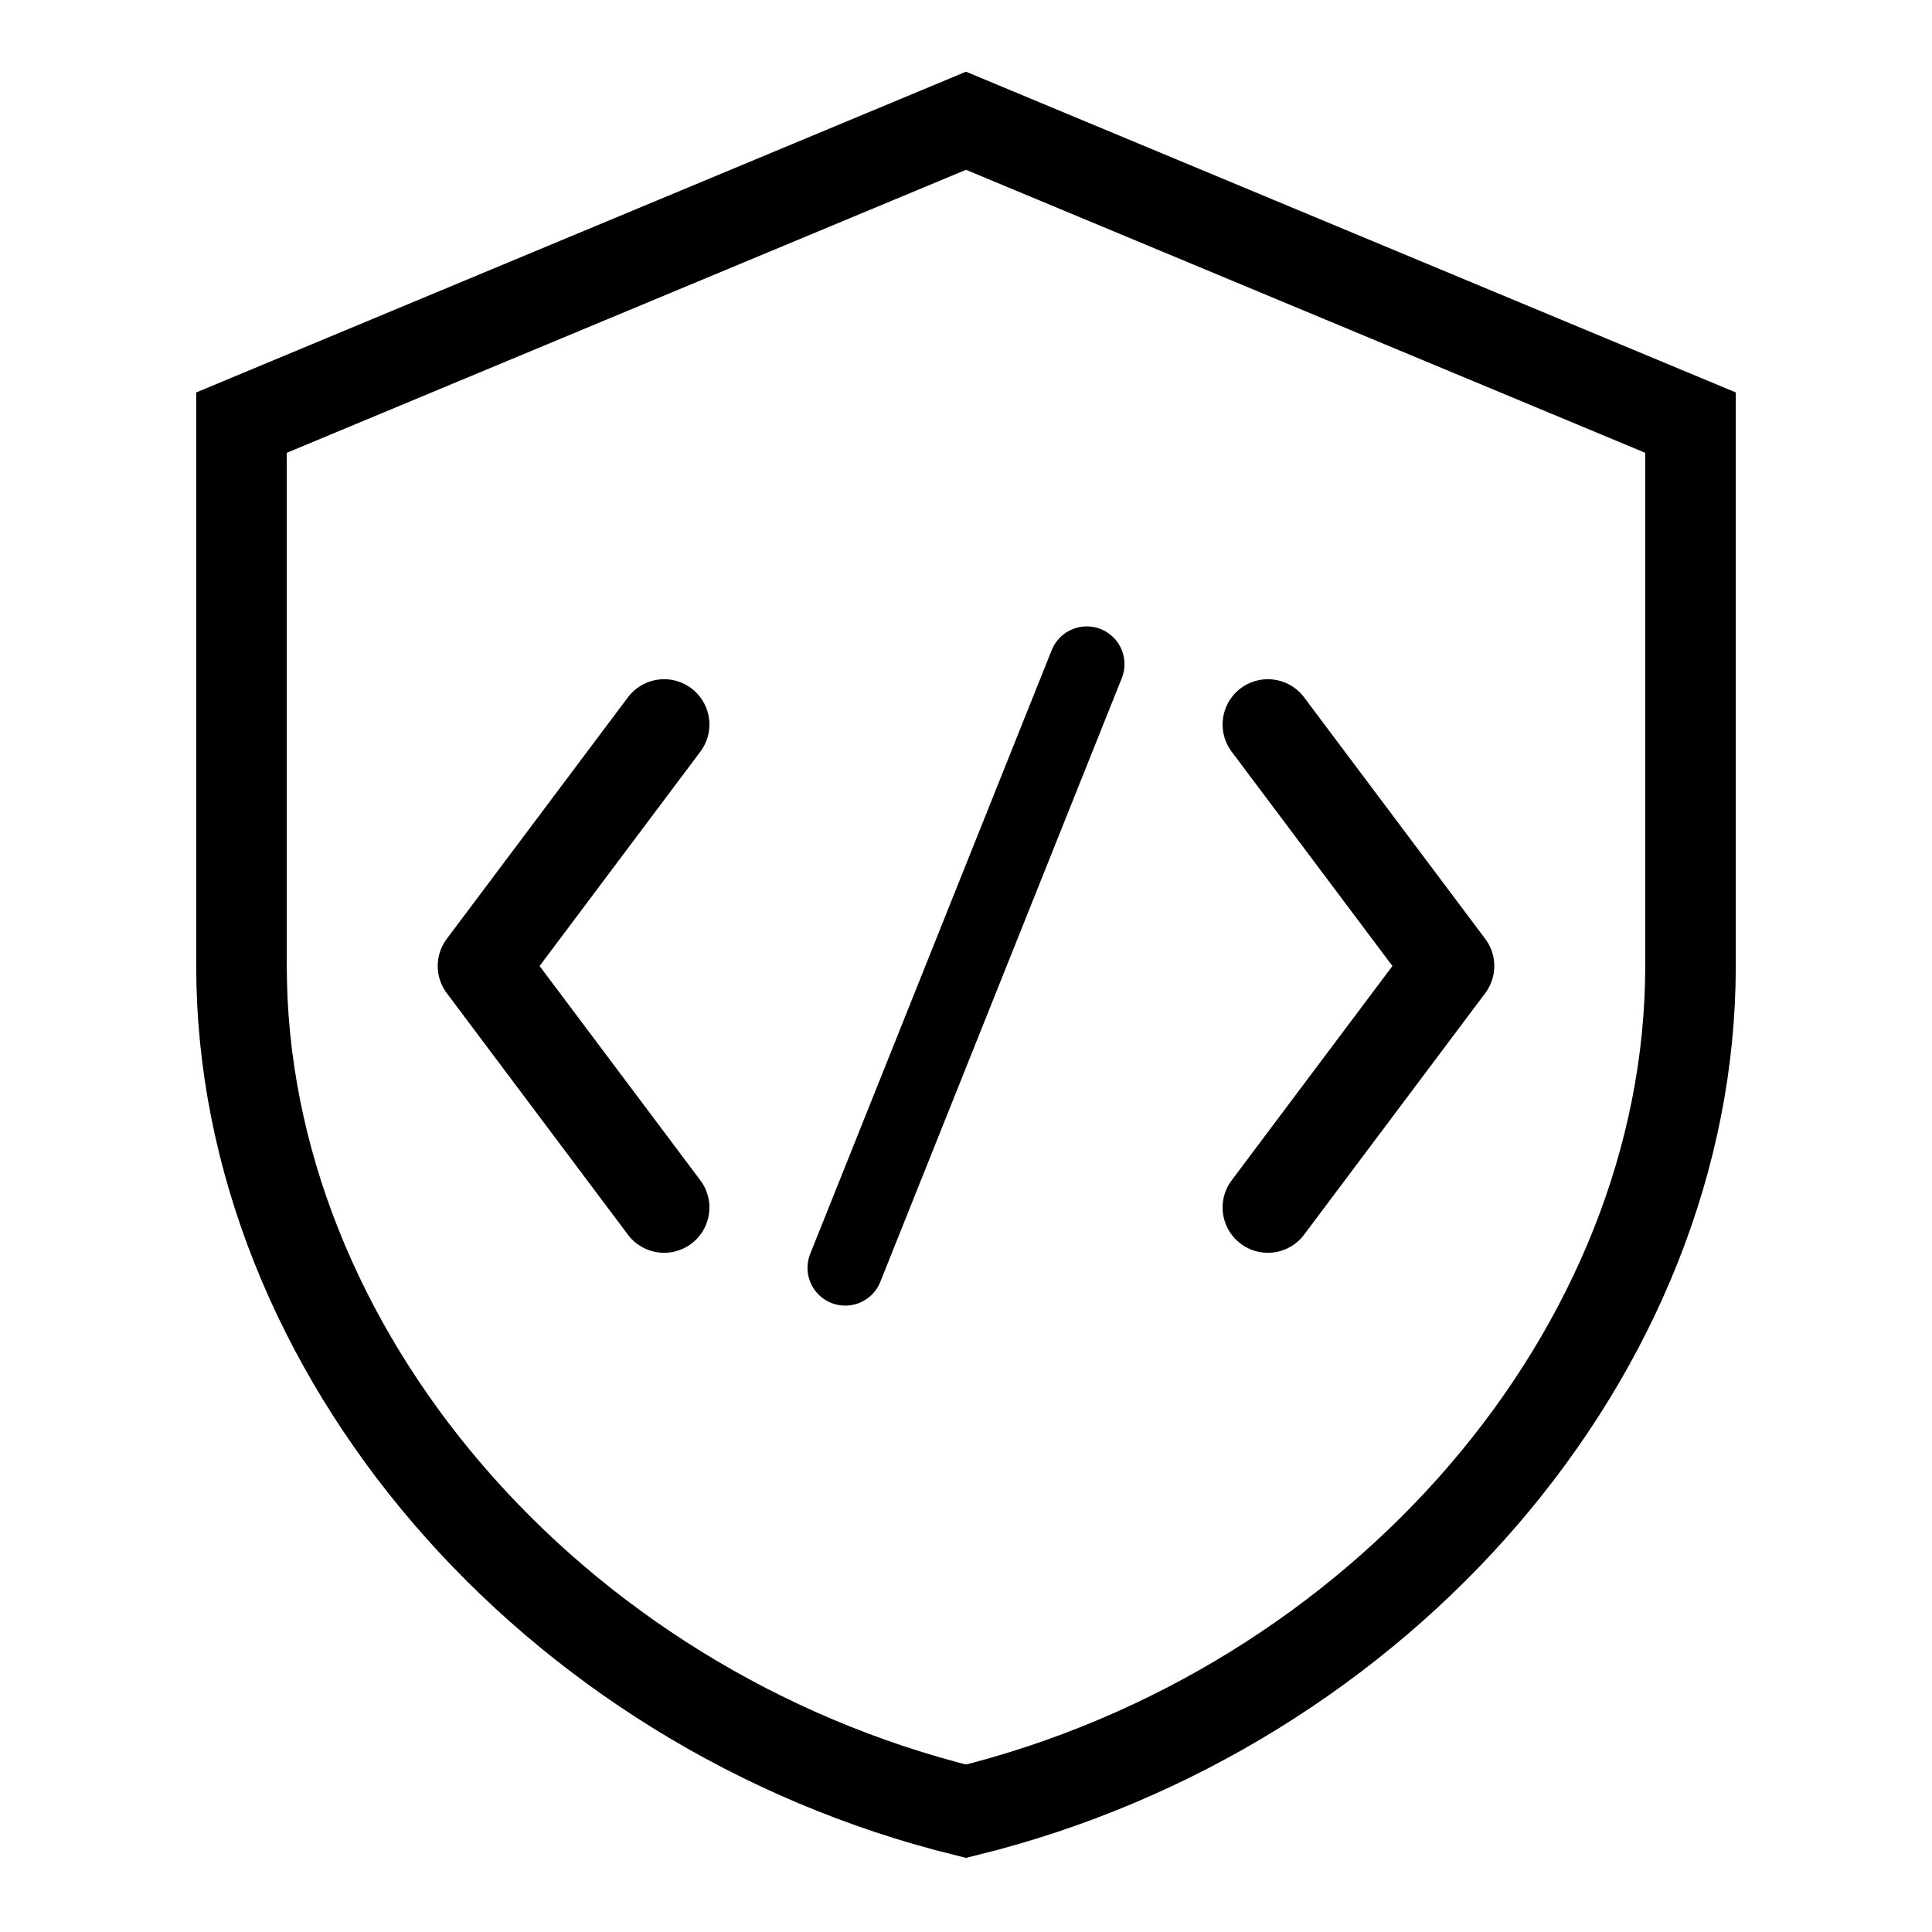
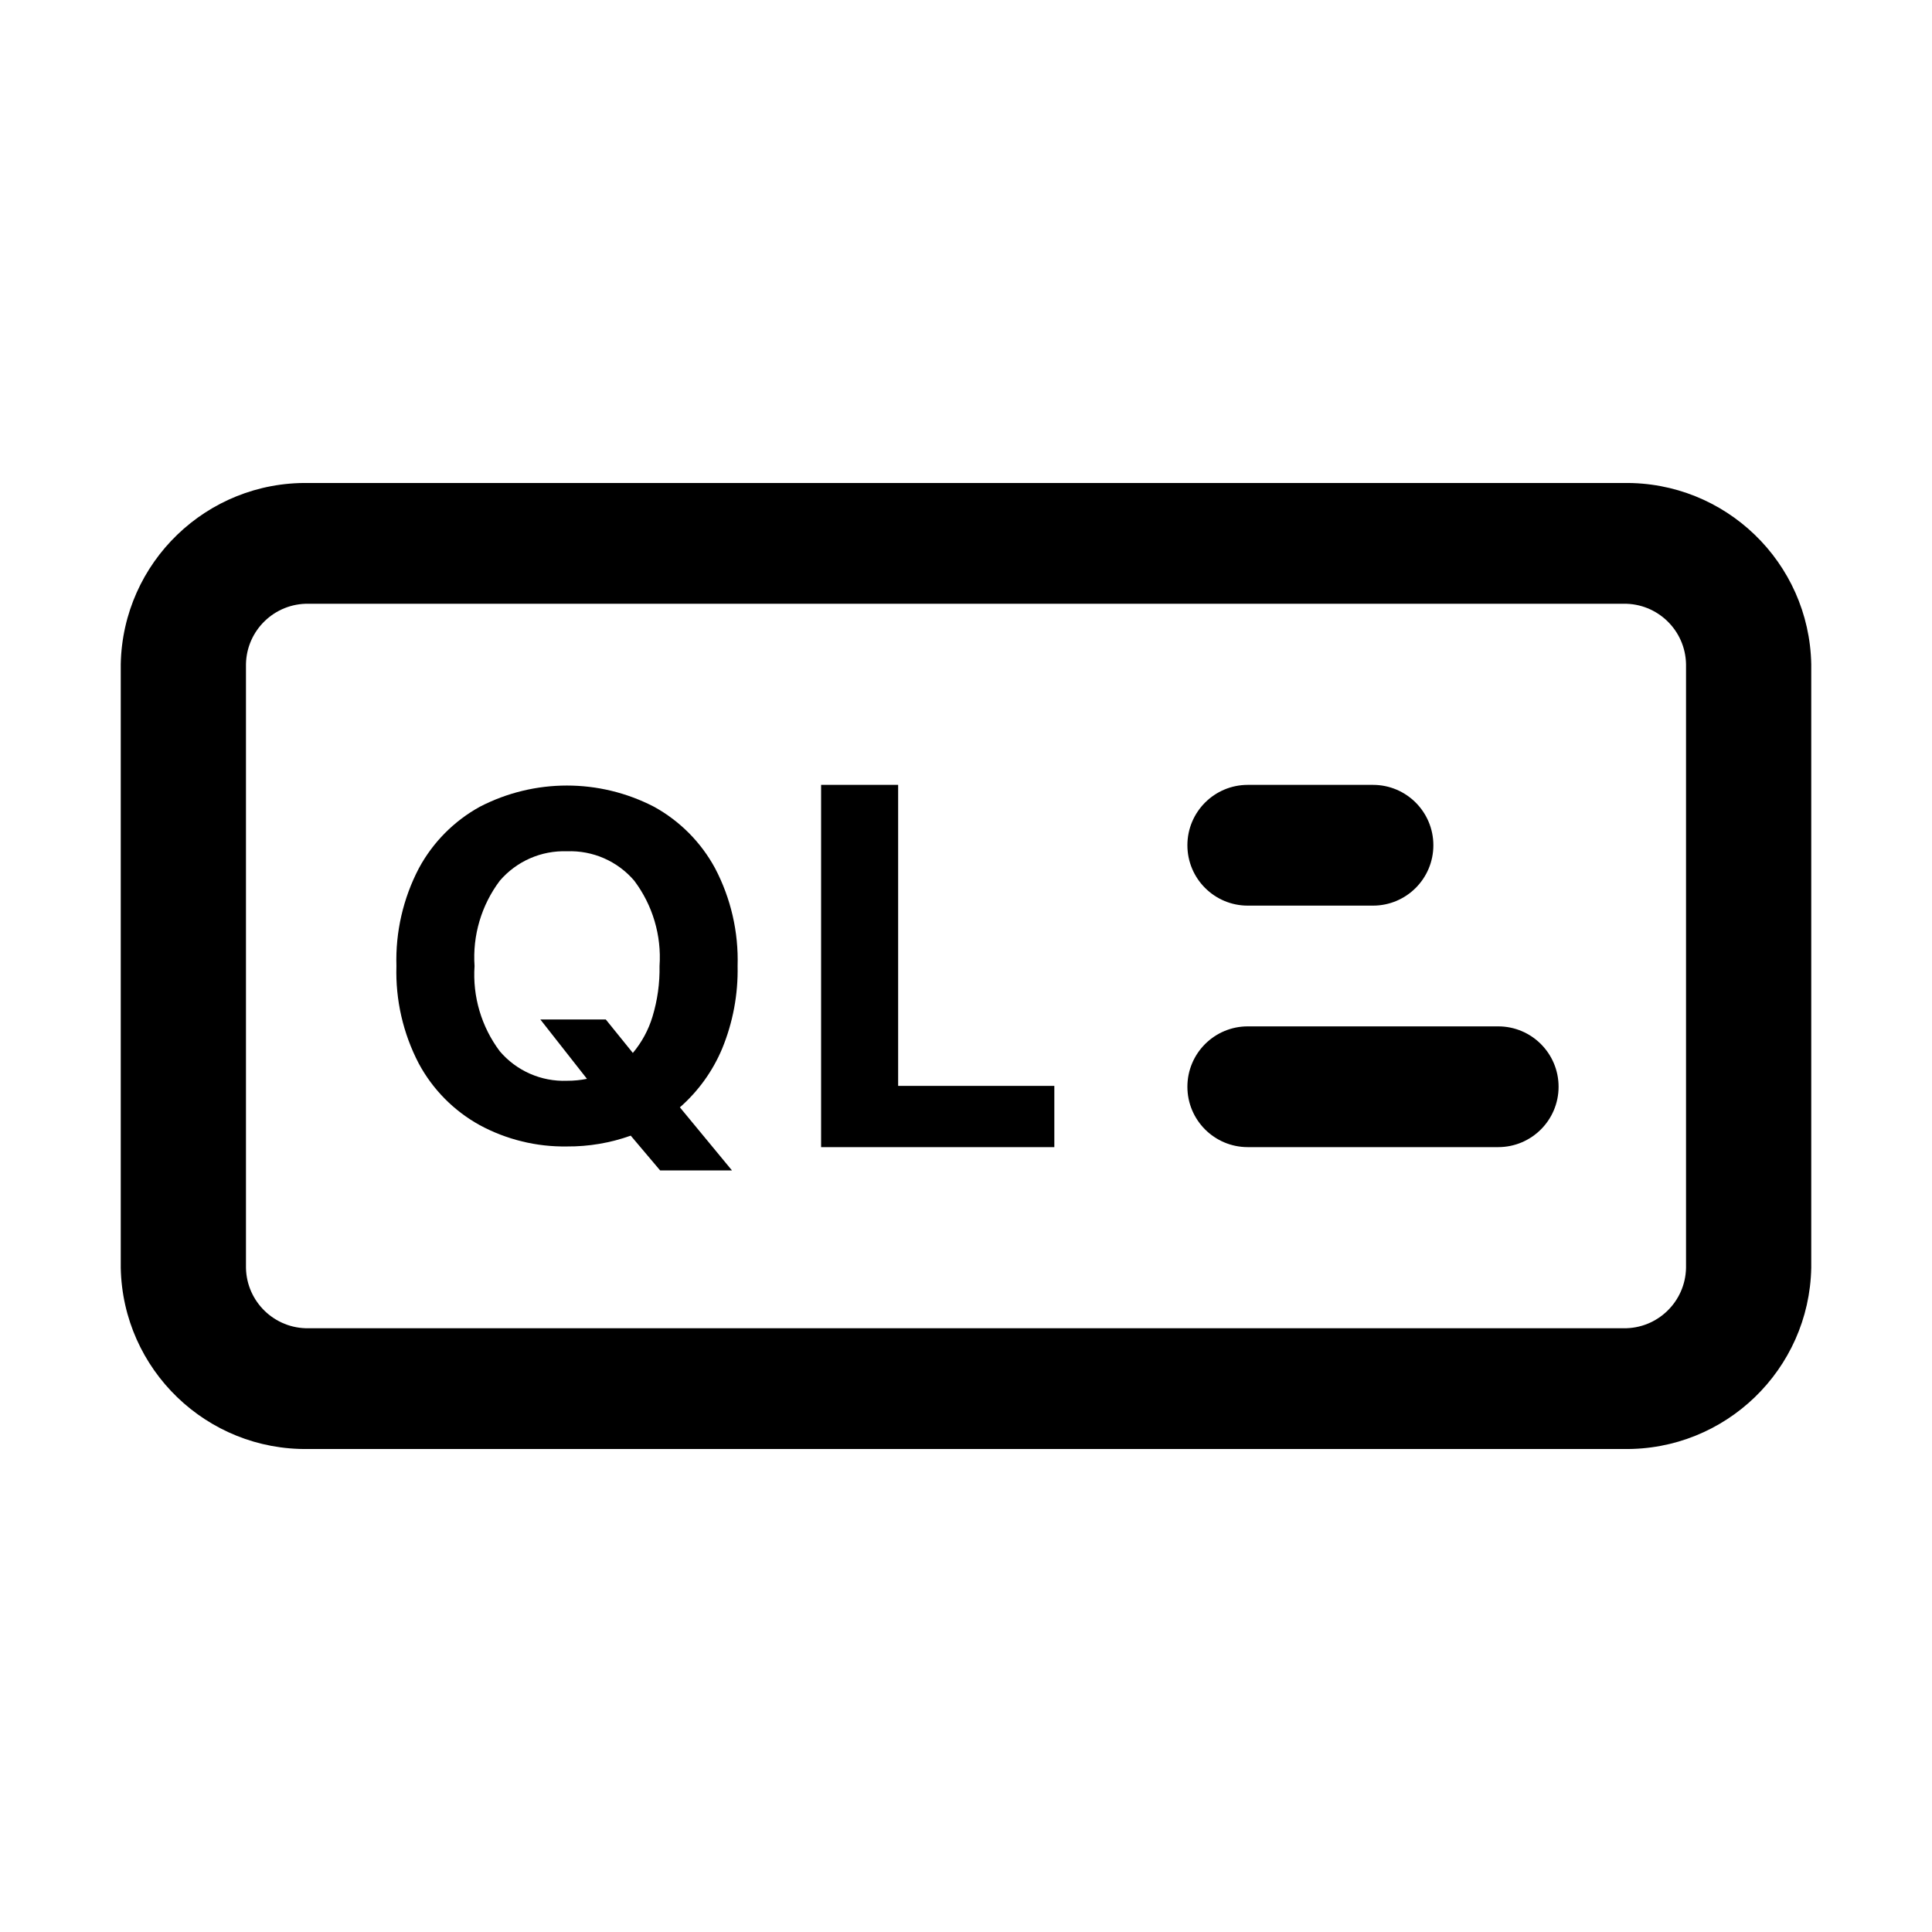
- <svg xmlns="http://www.w3.org/2000/svg" viewBox="0 0 64 64" fill="none">
-   <path d="M32 4L8 14v18c0 12.73 10.24 24.61 24 28 13.76-3.39 24-15.27 24-28V14L32 4z" stroke="black" stroke-width="3" fill="none" />
-   <path d="M22 24l-6 8 6 8" stroke="black" stroke-width="3" stroke-linecap="round" stroke-linejoin="round" fill="none" />
-   <path d="M42 24l6 8-6 8" stroke="black" stroke-width="3" stroke-linecap="round" stroke-linejoin="round" fill="none" />
-   <path d="M36 22L28 42" stroke="black" stroke-width="2.5" stroke-linecap="round" />
+ <svg xmlns="http://www.w3.org/2000/svg" viewBox="0 0 32 32">
+   <path d="M26.889,24H5.111A3.061,3.061,0,0,1,2,21V11A3.061,3.061,0,0,1,5.111,8H26.889A3.061,3.061,0,0,1,30,11V21A3.061,3.061,0,0,1,26.889,24ZM5.111,10a1.02,1.02,0,0,0-1.037,1V21a1.02,1.02,0,0,0,1.037,1H26.889a1.02,1.02,0,0,0,1.037-1V11a1.02,1.02,0,0,0-1.037-1Z" fill="black" />
+   <path d="M22.741,15H20.667a1,1,0,1,1,0-2h2.074a1,1,0,1,1,0,2Z" fill="black" />
+   <path d="M24.815,19H20.667a1,1,0,1,1,0-2h4.148a1,1,0,1,1,0,2Z" fill="black" />
+   <path d="M12.217,16a3.412,3.412,0,0,1-.256,1.369,2.661,2.661,0,0,1-.7.972l.863,1.045h-1.19l-.487-.576a3.075,3.075,0,0,1-1.057.179,2.941,2.941,0,0,1-1.444-.353,2.539,2.539,0,0,1-1.01-1.021A3.276,3.276,0,0,1,6.566,16a3.281,3.281,0,0,1,.372-1.619,2.54,2.54,0,0,1,1.01-1.019,3.138,3.138,0,0,1,2.884,0,2.545,2.545,0,0,1,1.012,1.019A3.271,3.271,0,0,1,12.217,16Zm-3.267.886h1.084l.448.554a1.7,1.7,0,0,0,.325-.6A2.718,2.718,0,0,0,10.924,16a2.109,2.109,0,0,0-.419-1.413A1.393,1.393,0,0,0,9.392,14.1a1.4,1.4,0,0,0-1.114.488A2.109,2.109,0,0,0,7.86,16a2.112,2.112,0,0,0,.418,1.412,1.392,1.392,0,0,0,1.114.489,1.664,1.664,0,0,0,.33-.032ZM13.6,19V13h1.276v4.986h2.587V19Z" fill="black" />
</svg>
